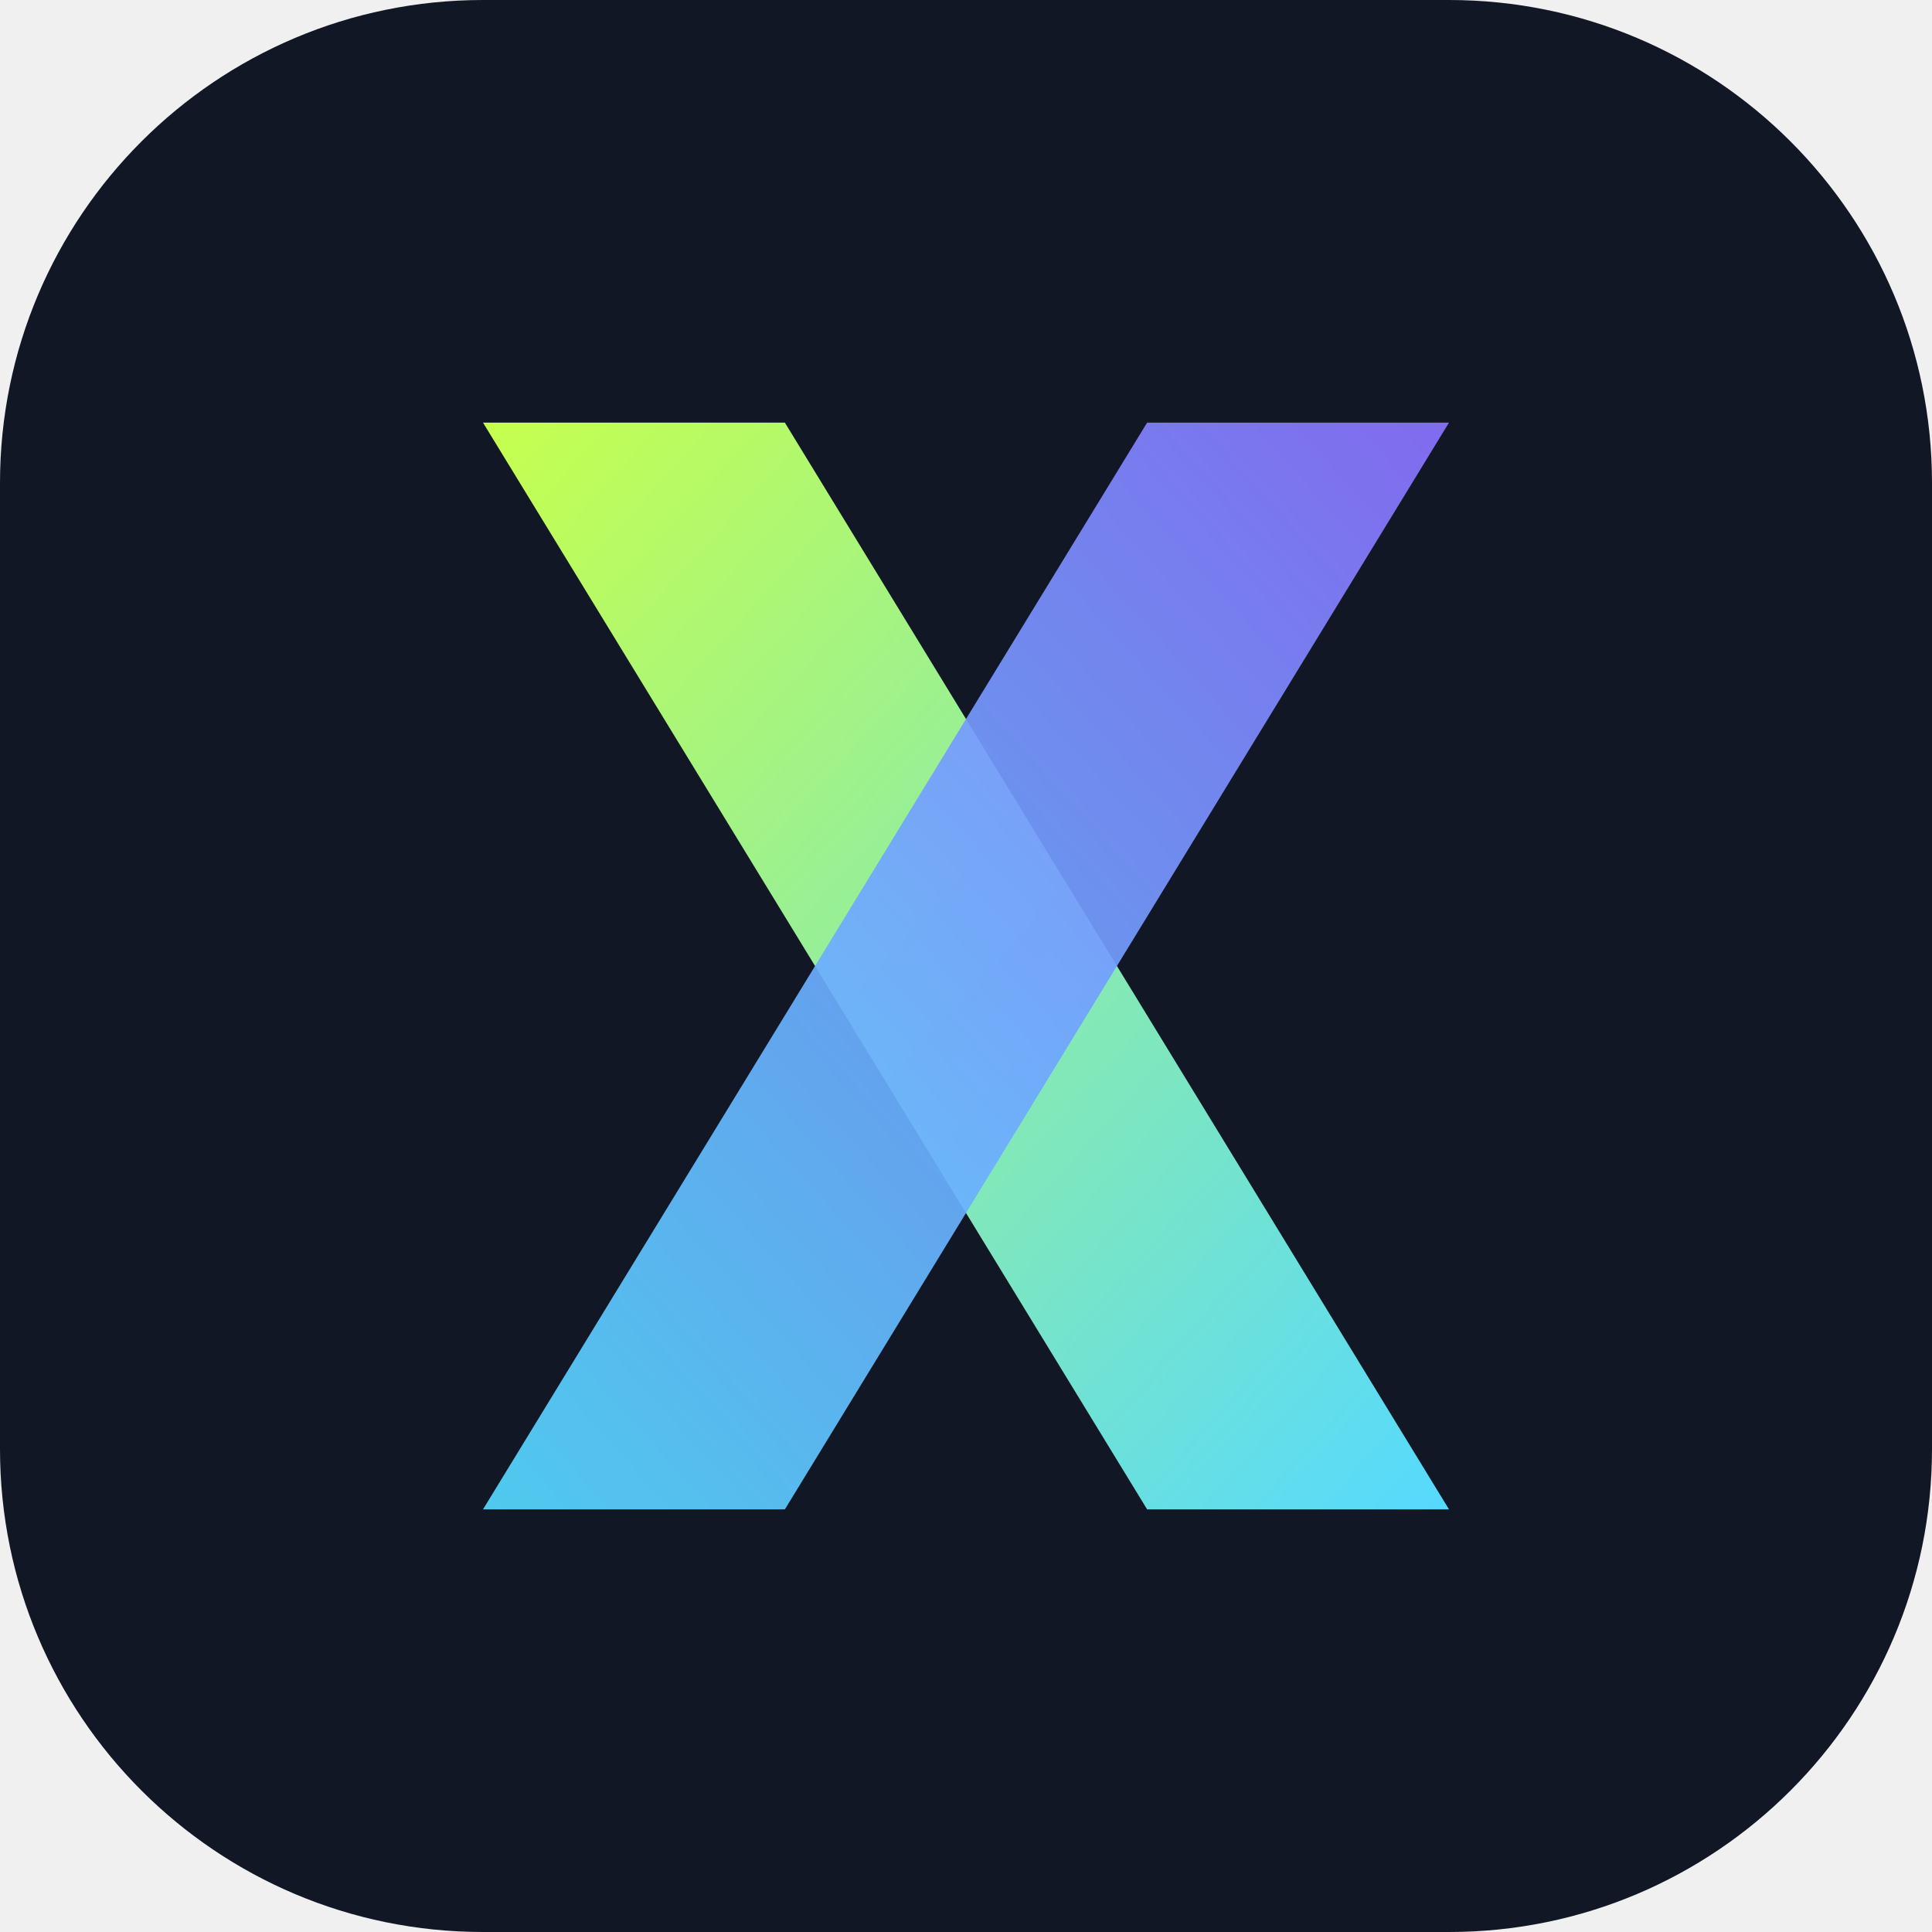
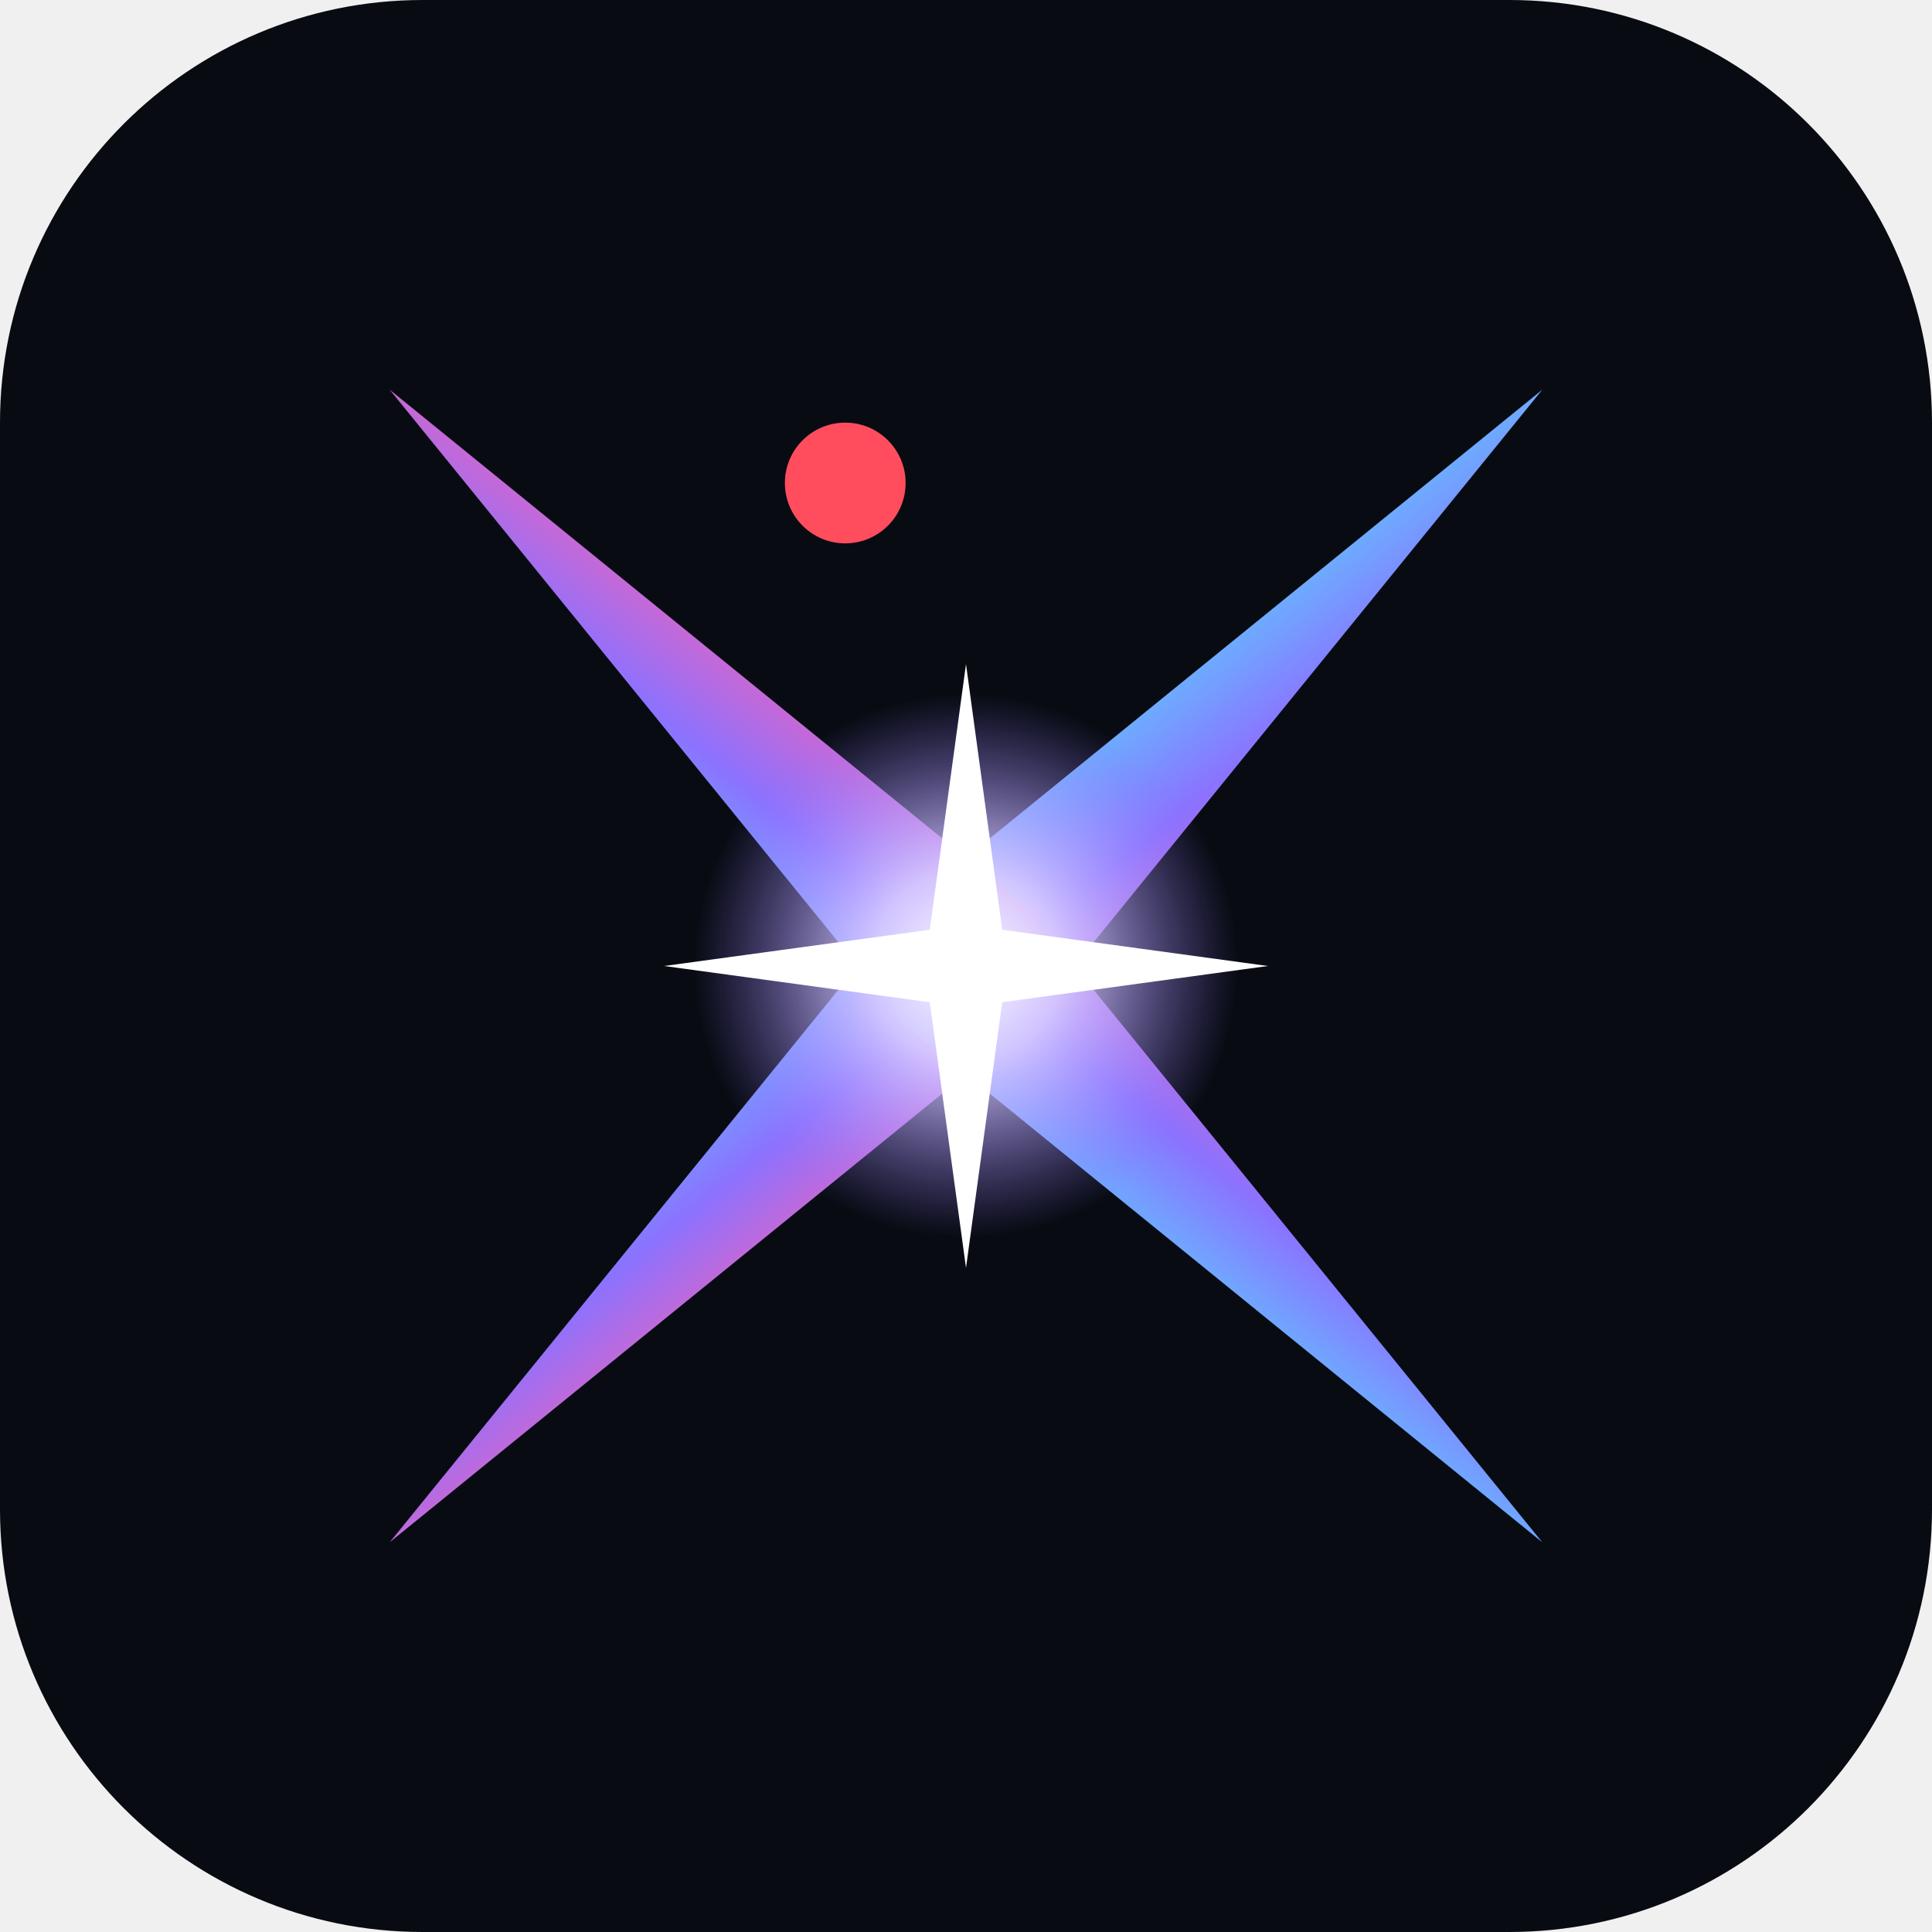
<svg xmlns="http://www.w3.org/2000/svg" viewBox="0 0 64 64">
  <defs>
    <linearGradient id="a" x1="0" y1="0" x2="1" y2="1">
-       <stop offset="0" stop-color="#c6ff4d" />
+       <stop offset="0" stop-color="#55d9ff" />
+       <stop offset=".55" stop-color="#8b72ff" />
+       <stop offset="1" stop-color="#ff5fb0" />
+     </linearGradient>
+     <linearGradient id="b" x1="1" y1="0" x2="0" y2="1">
+       <stop offset="0" stop-color="#ff5fb0" />
+       <stop offset=".5" stop-color="#8b72ff" />
      <stop offset="1" stop-color="#55d9ff" />
    </linearGradient>
-     <linearGradient id="b" x1="1" y1="0" x2="0" y2="1">
-       <stop offset="0" stop-color="#8b72ff" />
-       <stop offset="1" stop-color="#55d9ff" />
-     </linearGradient>
+     <radialGradient id="c">
+       <stop offset="0" stop-color="#fff" />
+       <stop offset=".35" stop-color="#d9ccff" stop-opacity=".9" />
+       <stop offset="1" stop-color="#8b72ff" stop-opacity="0" />
+     </radialGradient>
  </defs>
-   <rect width="64" height="64" rx="16" fill="#111725" />
-   <path d="M16 14 L26 14 L48 50 L38 50 Z" fill="url(#a)" />
-   <path d="M48 14 L38 14 L16 50 L26 50 Z" fill="url(#b)" fill-opacity=".92" />
+   <rect width="64" height="64" rx="14" fill="#080b12" />
+   <path d="M32 5 L34.8 32 L32 59 L29.2 32 Z" fill="url(#a)" transform="rotate(45 32 32)" />
+   <path d="M32 5 L34.8 32 L32 59 L29.2 32 Z" fill="url(#b)" transform="rotate(-45 32 32)" />
+   <circle cx="32" cy="32" r="9" fill="url(#c)" />
+   <path d="M32 22 L33.2 30.8 L42 32 L33.2 33.2 L32 42 L30.8 33.2 L22 32 L30.8 30.8 Z" fill="#fff" />
+   <circle cx="28" cy="16" r="2" fill="#ff4d5e" />
</svg>
